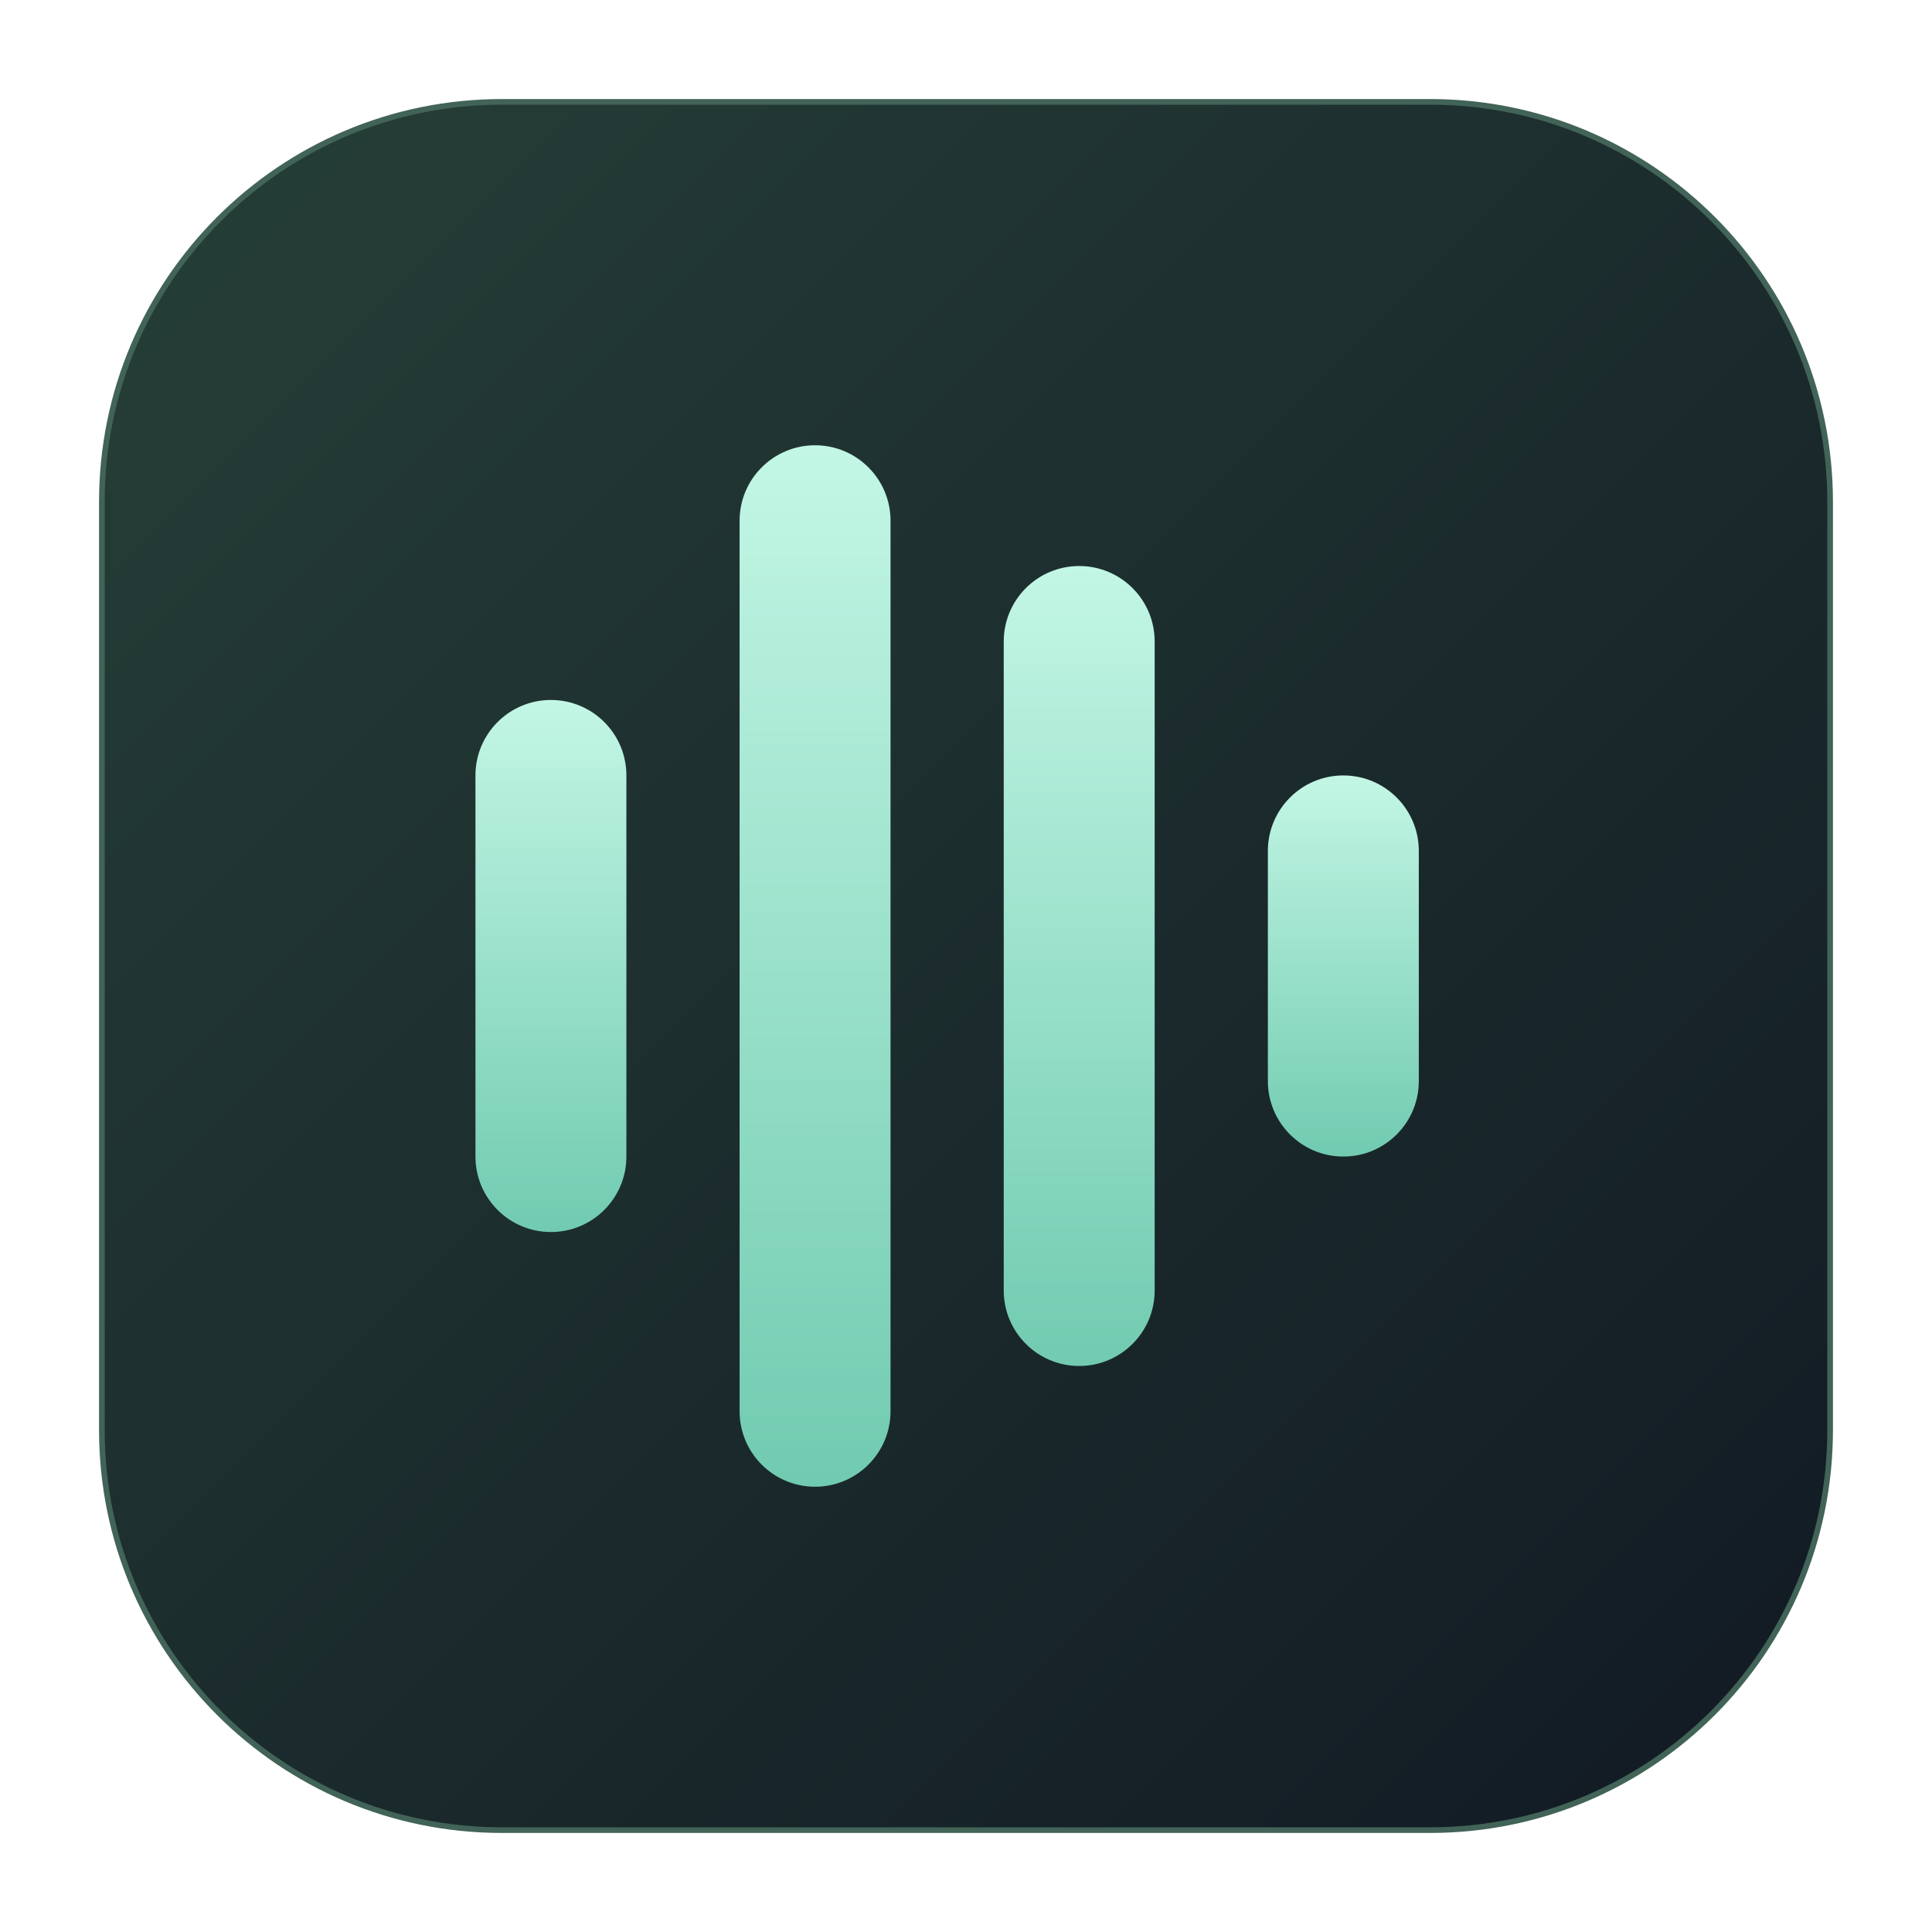
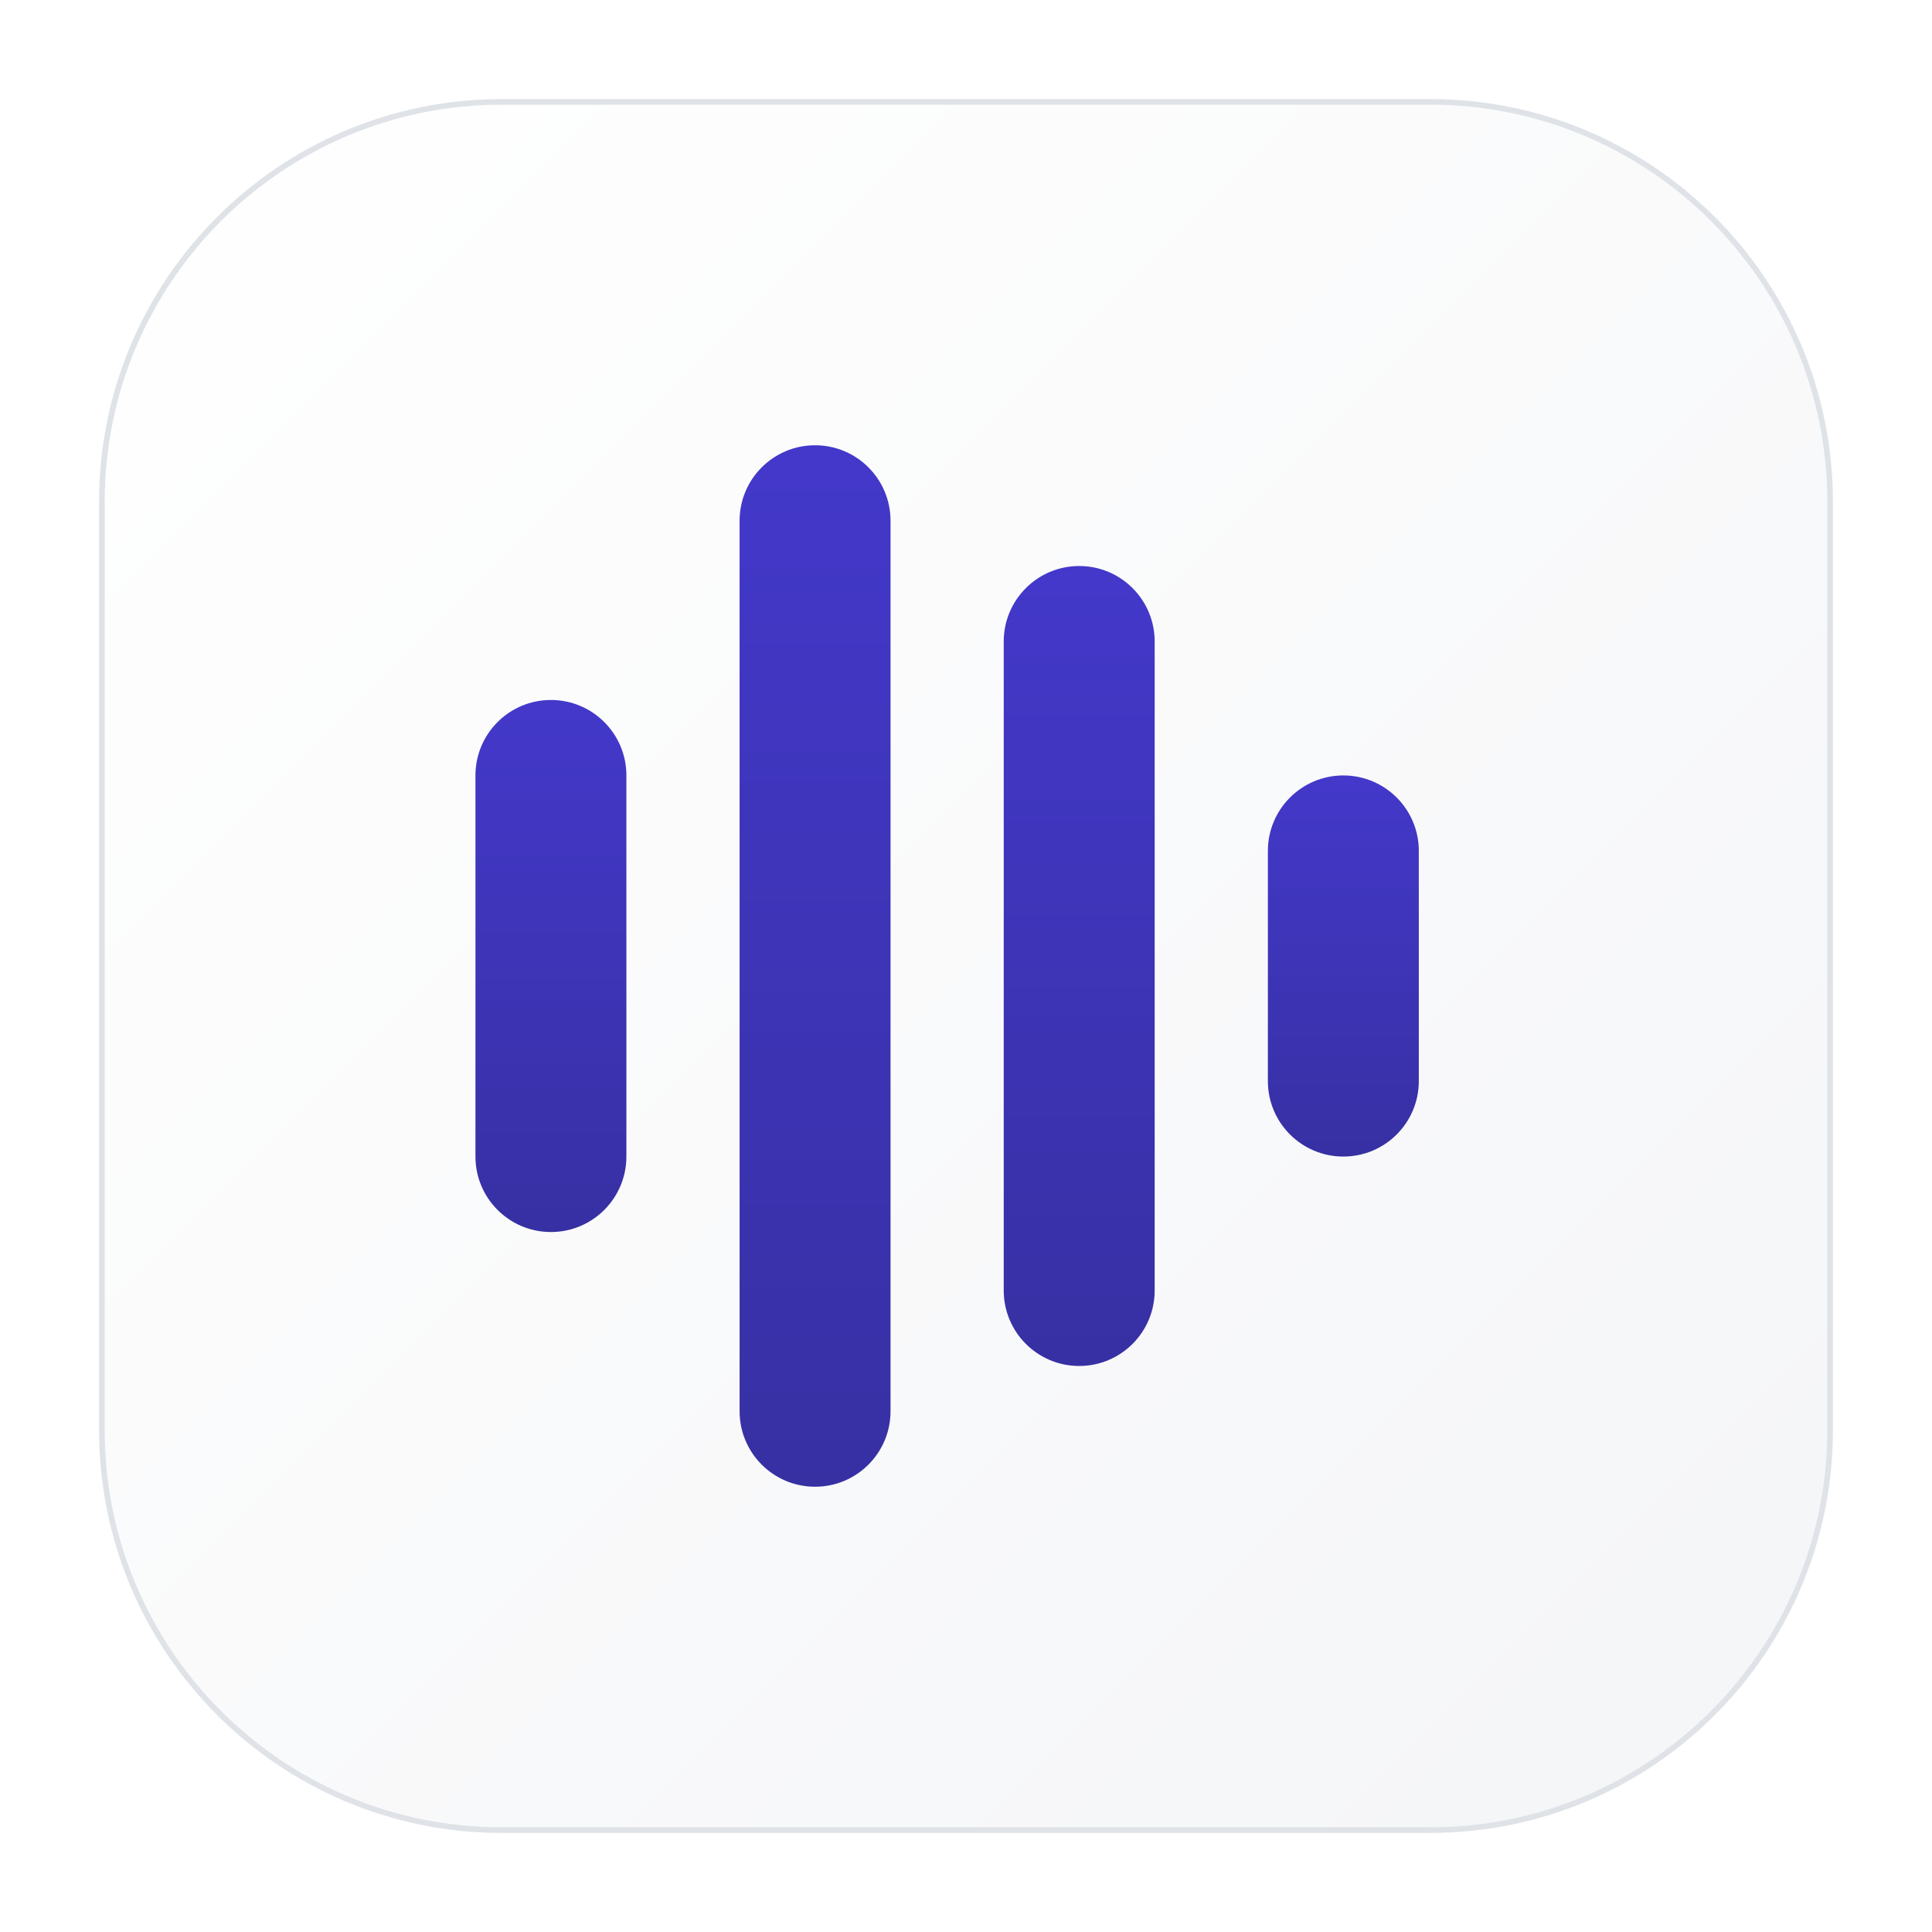
<svg xmlns="http://www.w3.org/2000/svg" width="1024" height="1024" viewBox="0 0 1024 1024">
  <defs>
    <linearGradient id="bg" x1="0" y1="0" x2="1" y2="1">
-       <stop stop-color="#263f38" />
-       <stop offset="1" stop-color="#111923" />
+       <stop stop-color="#ffffff" />
+       <stop offset="1" stop-color="#f4f5f7" />
    </linearGradient>
    <linearGradient id="wave" x1="0" y1="0" x2="0" y2="1">
-       <stop stop-color="#c3f6e5" />
-       <stop offset="1" stop-color="#71cbb0" />
+       <stop stop-color="#4338ca" />
+       <stop offset="1" stop-color="#3730a3" />
    </linearGradient>
  </defs>
-   <rect x="54" y="54" width="916" height="916" rx="212" fill="url(#bg)" stroke="#426357" stroke-width="3" />
+   <rect x="54" y="54" width="916" height="916" rx="212" fill="url(#bg)" stroke="#dfe3e8" stroke-width="3" />
  <g fill="url(#wave)">
    <rect x="252" y="371" width="80" height="282" rx="40" />
    <rect x="392" y="236" width="80" height="552" rx="40" />
    <rect x="532" y="300" width="80" height="424" rx="40" />
    <rect x="672" y="411" width="80" height="202" rx="40" />
  </g>
</svg>
